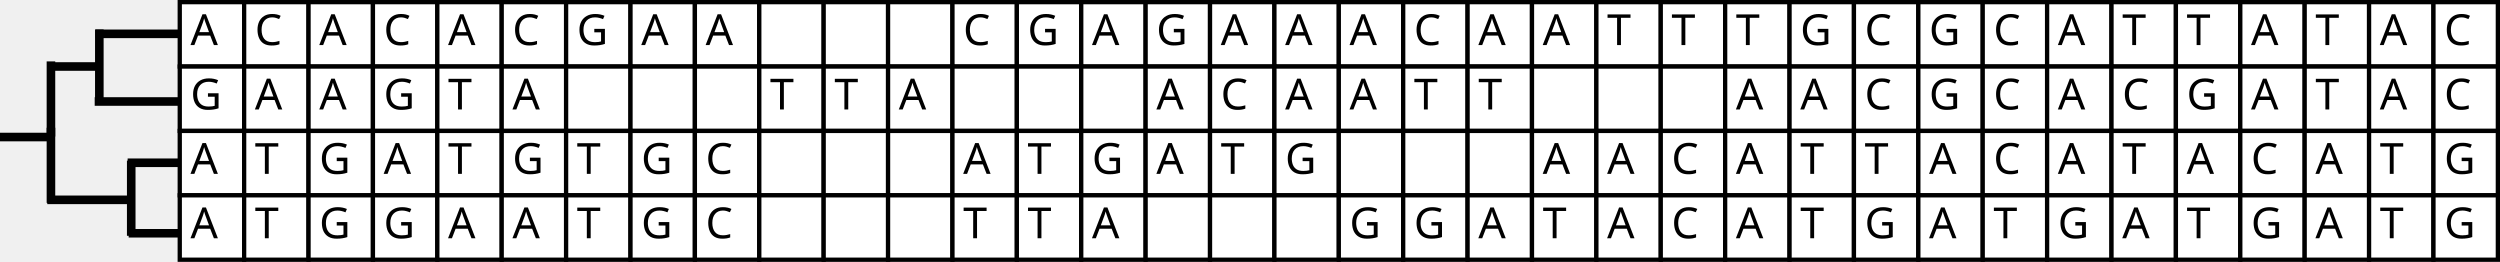
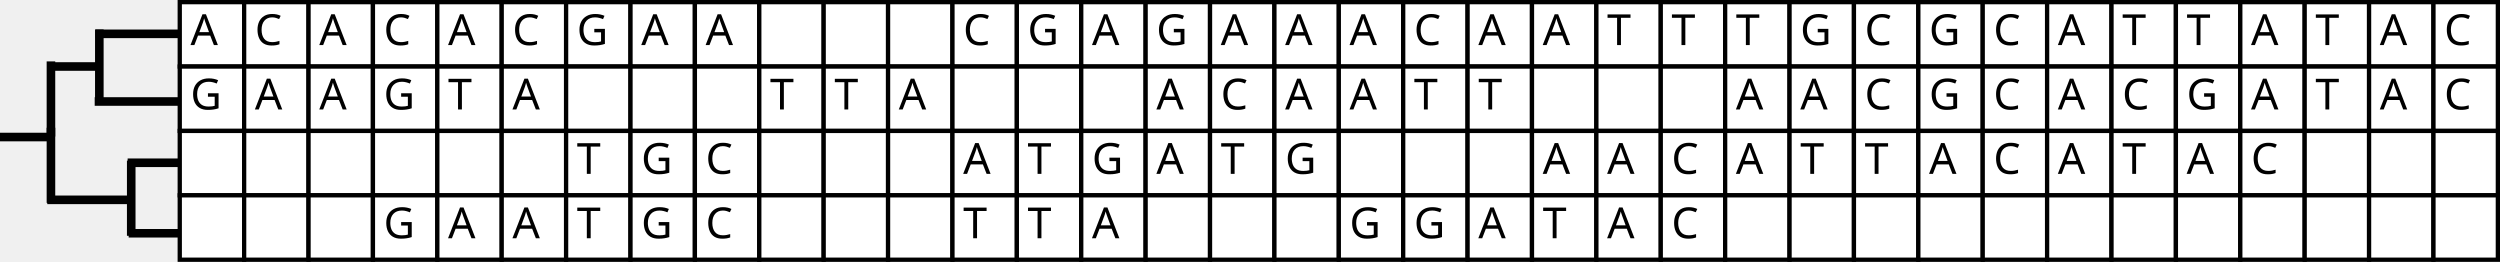
<svg xmlns="http://www.w3.org/2000/svg" height="122" width="1164.747" id="svg2" version="1.1">
  <defs id="defs774" />
  <text x="2.43" y="-104.754" font-size="30" id="text102" style="font-size:30px;font-family:Verdana" />
  <text x="42.43" y="-104.754" font-size="30" id="text106" style="font-size:30px;font-family:Verdana" />
  <text x="442.43" y="-104.754" font-size="30" id="text146" style="font-size:30px;font-family:Verdana" />
  <text x="2.43" y="-64.754" font-size="30" id="text150" style="font-size:30px;font-family:Verdana" />
  <text x="322.43" y="-64.754" font-size="30" id="text182" style="font-size:30px;font-family:Verdana" />
  <text x="362.43" y="-64.754" font-size="30" id="text186" style="font-size:30px;font-family:Verdana" />
  <text x="402.43" y="-64.754" font-size="30" id="text190" style="font-size:30px;font-family:Verdana" />
  <text x="442.43" y="-64.754" font-size="30" id="text194" style="font-size:30px;font-family:Verdana" />
  <rect x="83.747" y="1" width="30" height="30" style="opacity:1;fill:#ffffff;stroke:#000000;stroke-width:2" id="rect196" />
  <text x="88.747" y="21" font-size="20" id="text198" style="font-size:20px;font-family:Verdana">A</text>
  <rect x="113.747" y="1" width="30" height="30" style="opacity:1;fill:#ffffff;stroke:#000000;stroke-width:2" id="rect200" />
  <text x="118.747" y="21" font-size="20" id="text202" style="font-size:20px;font-family:Verdana">C</text>
  <rect x="143.747" y="1" width="30" height="30" style="opacity:1;fill:#ffffff;stroke:#000000;stroke-width:2" id="rect204" />
  <text x="148.747" y="21" font-size="20" id="text206" style="font-size:20px;font-family:Verdana">A</text>
  <rect x="173.747" y="1" width="30" height="30" style="opacity:1;fill:#ffffff;stroke:#000000;stroke-width:2" id="rect208" />
  <text x="178.747" y="21" font-size="20" id="text210" style="font-size:20px;font-family:Verdana">C</text>
  <rect x="203.747" y="1" width="30" height="30" style="opacity:1;fill:#ffffff;stroke:#000000;stroke-width:2" id="rect212" />
  <text x="208.747" y="21" font-size="20" id="text214" style="font-size:20px;font-family:Verdana">A</text>
  <rect x="233.747" y="1" width="30" height="30" style="opacity:1;fill:#ffffff;stroke:#000000;stroke-width:2" id="rect216" />
  <text x="238.747" y="21" font-size="20" id="text218" style="font-size:20px;font-family:Verdana">C</text>
  <rect x="263.747" y="1" width="30" height="30" style="opacity:1;fill:#ffffff;stroke:#000000;stroke-width:2" id="rect220" />
  <text x="268.747" y="21" font-size="20" id="text222" style="font-size:20px;font-family:Verdana">G</text>
  <rect x="293.747" y="1" width="30" height="30" style="opacity:1;fill:#ffffff;stroke:#000000;stroke-width:2" id="rect224" />
  <text x="298.747" y="21" font-size="20" id="text226" style="font-size:20px;font-family:Verdana">A</text>
  <rect x="323.747" y="1" width="30" height="30" style="opacity:1;fill:#ffffff;stroke:#000000;stroke-width:2" id="rect228" />
  <text x="328.747" y="21" font-size="20" id="text230" style="font-size:20px;font-family:Verdana">A</text>
  <rect x="353.747" y="1" width="30" height="30" style="opacity:1;fill:#ffffff;stroke:#000000;stroke-width:2" id="rect232" />
  <text x="272.43" y="15.246" font-size="20" id="text234" style="font-size:20px;font-family:Verdana" />
  <rect x="383.747" y="1" width="30" height="30" style="opacity:1;fill:#ffffff;stroke:#000000;stroke-width:2" id="rect236" />
  <text x="302.43" y="15.246" font-size="20" id="text238" style="font-size:20px;font-family:Verdana" />
  <rect x="413.747" y="1" width="30" height="30" style="opacity:1;fill:#ffffff;stroke:#000000;stroke-width:2" id="rect240" />
  <text x="332.43" y="15.246" font-size="20" id="text242" style="font-size:20px;font-family:Verdana" />
  <rect x="443.747" y="1" width="30" height="30" style="opacity:1;fill:#ffffff;stroke:#000000;stroke-width:2" id="rect244" />
  <text x="448.747" y="21" font-size="20" id="text246" style="font-size:20px;font-family:Verdana">C</text>
  <rect x="473.747" y="1" width="30" height="30" style="opacity:1;fill:#ffffff;stroke:#000000;stroke-width:2" id="rect248" />
  <text x="478.747" y="21" font-size="20" id="text250" style="font-size:20px;font-family:Verdana">G</text>
  <rect x="503.747" y="1" width="30" height="30" style="opacity:1;fill:#ffffff;stroke:#000000;stroke-width:2" id="rect252" />
  <text x="508.747" y="21" font-size="20" id="text254" style="font-size:20px;font-family:Verdana">A</text>
  <rect x="533.747" y="1" width="30" height="30" style="opacity:1;fill:#ffffff;stroke:#000000;stroke-width:2" id="rect256" />
  <text x="538.747" y="21" font-size="20" id="text258" style="font-size:20px;font-family:Verdana">G</text>
  <rect x="563.747" y="1" width="30" height="30" style="opacity:1;fill:#ffffff;stroke:#000000;stroke-width:2" id="rect260" />
  <text x="568.747" y="21" font-size="20" id="text262" style="font-size:20px;font-family:Verdana">A</text>
  <rect x="593.747" y="1" width="30" height="30" style="opacity:1;fill:#ffffff;stroke:#000000;stroke-width:2" id="rect264" />
  <text x="598.747" y="21" font-size="20" id="text266" style="font-size:20px;font-family:Verdana">A</text>
  <rect x="623.747" y="1" width="30" height="30" style="opacity:1;fill:#ffffff;stroke:#000000;stroke-width:2" id="rect268" />
  <text x="628.747" y="21" font-size="20" id="text270" style="font-size:20px;font-family:Verdana">A</text>
  <rect x="653.747" y="1" width="30" height="30" style="opacity:1;fill:#ffffff;stroke:#000000;stroke-width:2" id="rect272" />
  <text x="658.747" y="21" font-size="20" id="text274" style="font-size:20px;font-family:Verdana">C</text>
  <rect x="683.747" y="1" width="30" height="30" style="opacity:1;fill:#ffffff;stroke:#000000;stroke-width:2" id="rect276" />
  <text x="688.747" y="21" font-size="20" id="text278" style="font-size:20px;font-family:Verdana">A</text>
  <rect x="713.747" y="1" width="30" height="30" style="opacity:1;fill:#ffffff;stroke:#000000;stroke-width:2" id="rect280" />
  <text x="718.747" y="21" font-size="20" id="text282" style="font-size:20px;font-family:Verdana">A</text>
  <rect x="743.747" y="1" width="30" height="30" style="opacity:1;fill:#ffffff;stroke:#000000;stroke-width:2" id="rect284" />
  <text x="748.747" y="21" font-size="20" id="text286" style="font-size:20px;font-family:Verdana">T</text>
  <rect x="773.747" y="1" width="30" height="30" style="opacity:1;fill:#ffffff;stroke:#000000;stroke-width:2" id="rect288" />
  <text x="778.747" y="21" font-size="20" id="text290" style="font-size:20px;font-family:Verdana">T</text>
  <rect x="803.747" y="1" width="30" height="30" style="opacity:1;fill:#ffffff;stroke:#000000;stroke-width:2" id="rect292" />
  <text x="808.747" y="21" font-size="20" id="text294" style="font-size:20px;font-family:Verdana">T</text>
  <rect x="833.747" y="1" width="30" height="30" style="opacity:1;fill:#ffffff;stroke:#000000;stroke-width:2" id="rect296" />
  <text x="838.747" y="21" font-size="20" id="text298" style="font-size:20px;font-family:Verdana">G</text>
  <rect x="863.747" y="1" width="30" height="30" style="opacity:1;fill:#ffffff;stroke:#000000;stroke-width:2" id="rect300" />
  <text x="868.747" y="21" font-size="20" id="text302" style="font-size:20px;font-family:Verdana">C</text>
  <rect x="893.747" y="1" width="30" height="30" style="opacity:1;fill:#ffffff;stroke:#000000;stroke-width:2" id="rect304" />
  <text x="898.747" y="21" font-size="20" id="text306" style="font-size:20px;font-family:Verdana">G</text>
  <rect x="923.747" y="1" width="30" height="30" style="opacity:1;fill:#ffffff;stroke:#000000;stroke-width:2" id="rect308" />
  <text x="928.747" y="21" font-size="20" id="text310" style="font-size:20px;font-family:Verdana">C</text>
  <rect x="953.747" y="1" width="30" height="30" style="opacity:1;fill:#ffffff;stroke:#000000;stroke-width:2" id="rect312" />
  <text x="958.747" y="21" font-size="20" id="text314" style="font-size:20px;font-family:Verdana">A</text>
  <rect x="983.747" y="1" width="30" height="30" style="opacity:1;fill:#ffffff;stroke:#000000;stroke-width:2" id="rect316" />
  <text x="988.747" y="21" font-size="20" id="text318" style="font-size:20px;font-family:Verdana">T</text>
  <rect x="1013.747" y="1" width="30" height="30" style="opacity:1;fill:#ffffff;stroke:#000000;stroke-width:2" id="rect320" />
  <text x="1018.747" y="21" font-size="20" id="text322" style="font-size:20px;font-family:Verdana">T</text>
  <rect x="1043.747" y="1" width="30" height="30" style="opacity:1;fill:#ffffff;stroke:#000000;stroke-width:2" id="rect324" />
  <text x="1048.747" y="21" font-size="20" id="text326" style="font-size:20px;font-family:Verdana">A</text>
  <rect x="1073.747" y="1" width="30" height="30" style="opacity:1;fill:#ffffff;stroke:#000000;stroke-width:2" id="rect328" />
  <text x="1078.747" y="21" font-size="20" id="text330" style="font-size:20px;font-family:Verdana">T</text>
  <rect x="1103.747" y="1" width="30" height="30" style="opacity:1;fill:#ffffff;stroke:#000000;stroke-width:2" id="rect332" />
  <text x="1108.747" y="21" font-size="20" id="text334" style="font-size:20px;font-family:Verdana">A</text>
  <rect x="1133.747" y="1" width="30" height="30" style="opacity:1;fill:#ffffff;stroke:#000000;stroke-width:2" id="rect336" />
  <text x="1138.747" y="21" font-size="20" id="text338" style="font-size:20px;font-family:Verdana">C</text>
  <rect x="83.747" y="31" width="30" height="30" style="opacity:1;fill:#ffffff;stroke:#000000;stroke-width:2" id="rect340" />
  <text x="88.747" y="51" font-size="20" id="text342" style="font-size:20px;font-family:Verdana">G</text>
  <rect x="113.747" y="31" width="30" height="30" style="opacity:1;fill:#ffffff;stroke:#000000;stroke-width:2" id="rect344" />
  <text x="118.747" y="51" font-size="20" id="text346" style="font-size:20px;font-family:Verdana">A</text>
  <rect x="143.747" y="31" width="30" height="30" style="opacity:1;fill:#ffffff;stroke:#000000;stroke-width:2" id="rect348" />
  <text x="148.747" y="51" font-size="20" id="text350" style="font-size:20px;font-family:Verdana">A</text>
  <rect x="173.747" y="31" width="30" height="30" style="opacity:1;fill:#ffffff;stroke:#000000;stroke-width:2" id="rect352" />
  <text x="178.747" y="51" font-size="20" id="text354" style="font-size:20px;font-family:Verdana">G</text>
  <rect x="203.747" y="31" width="30" height="30" style="opacity:1;fill:#ffffff;stroke:#000000;stroke-width:2" id="rect356" />
  <text x="208.747" y="51" font-size="20" id="text358" style="font-size:20px;font-family:Verdana">T</text>
  <rect x="233.747" y="31" width="30" height="30" style="opacity:1;fill:#ffffff;stroke:#000000;stroke-width:2" id="rect360" />
  <text x="238.747" y="51" font-size="20" id="text362" style="font-size:20px;font-family:Verdana">A</text>
  <rect x="263.747" y="31" width="30" height="30" style="opacity:1;fill:#ffffff;stroke:#000000;stroke-width:2" id="rect364" />
  <text x="182.43" y="45.246" font-size="20" id="text366" style="font-size:20px;font-family:Verdana" />
  <rect x="293.747" y="31" width="30" height="30" style="opacity:1;fill:#ffffff;stroke:#000000;stroke-width:2" id="rect368" />
  <text x="212.43" y="45.246" font-size="20" id="text370" style="font-size:20px;font-family:Verdana" />
  <rect x="323.747" y="31" width="30" height="30" style="opacity:1;fill:#ffffff;stroke:#000000;stroke-width:2" id="rect372" />
  <text x="242.43" y="45.246" font-size="20" id="text374" style="font-size:20px;font-family:Verdana" />
  <rect x="353.747" y="31" width="30" height="30" style="opacity:1;fill:#ffffff;stroke:#000000;stroke-width:2" id="rect376" />
  <text x="358.747" y="51" font-size="20" id="text378" style="font-size:20px;font-family:Verdana">T</text>
  <rect x="383.747" y="31" width="30" height="30" style="opacity:1;fill:#ffffff;stroke:#000000;stroke-width:2" id="rect380" />
  <text x="388.747" y="51" font-size="20" id="text382" style="font-size:20px;font-family:Verdana">T</text>
  <rect x="413.747" y="31" width="30" height="30" style="opacity:1;fill:#ffffff;stroke:#000000;stroke-width:2" id="rect384" />
  <text x="418.747" y="51" font-size="20" id="text386" style="font-size:20px;font-family:Verdana">A</text>
  <rect x="443.747" y="31" width="30" height="30" style="opacity:1;fill:#ffffff;stroke:#000000;stroke-width:2" id="rect388" />
  <text x="362.43" y="45.246" font-size="20" id="text390" style="font-size:20px;font-family:Verdana" />
  <rect x="473.747" y="31" width="30" height="30" style="opacity:1;fill:#ffffff;stroke:#000000;stroke-width:2" id="rect392" />
  <text x="392.43" y="45.246" font-size="20" id="text394" style="font-size:20px;font-family:Verdana" />
  <rect x="503.747" y="31" width="30" height="30" style="opacity:1;fill:#ffffff;stroke:#000000;stroke-width:2" id="rect396" />
  <text x="422.43" y="45.246" font-size="20" id="text398" style="font-size:20px;font-family:Verdana" />
  <rect x="533.747" y="31" width="30" height="30" style="opacity:1;fill:#ffffff;stroke:#000000;stroke-width:2" id="rect400" />
  <text x="538.747" y="51" font-size="20" id="text402" style="font-size:20px;font-family:Verdana">A</text>
  <rect x="563.747" y="31" width="30" height="30" style="opacity:1;fill:#ffffff;stroke:#000000;stroke-width:2" id="rect404" />
  <text x="568.747" y="51" font-size="20" id="text406" style="font-size:20px;font-family:Verdana">C</text>
  <rect x="593.747" y="31" width="30" height="30" style="opacity:1;fill:#ffffff;stroke:#000000;stroke-width:2" id="rect408" />
  <text x="598.747" y="51" font-size="20" id="text410" style="font-size:20px;font-family:Verdana">A</text>
  <rect x="623.747" y="31" width="30" height="30" style="opacity:1;fill:#ffffff;stroke:#000000;stroke-width:2" id="rect412" />
  <text x="628.747" y="51" font-size="20" id="text414" style="font-size:20px;font-family:Verdana">A</text>
  <rect x="653.747" y="31" width="30" height="30" style="opacity:1;fill:#ffffff;stroke:#000000;stroke-width:2" id="rect416" />
  <text x="658.747" y="51" font-size="20" id="text418" style="font-size:20px;font-family:Verdana">T</text>
  <rect x="683.747" y="31" width="30" height="30" style="opacity:1;fill:#ffffff;stroke:#000000;stroke-width:2" id="rect420" />
  <text x="688.747" y="51" font-size="20" id="text422" style="font-size:20px;font-family:Verdana">T</text>
  <rect x="713.747" y="31" width="30" height="30" style="opacity:1;fill:#ffffff;stroke:#000000;stroke-width:2" id="rect424" />
  <text x="632.43" y="45.246" font-size="20" id="text426" style="font-size:20px;font-family:Verdana" />
  <rect x="743.747" y="31" width="30" height="30" style="opacity:1;fill:#ffffff;stroke:#000000;stroke-width:2" id="rect428" />
  <text x="662.43" y="45.246" font-size="20" id="text430" style="font-size:20px;font-family:Verdana" />
  <rect x="773.747" y="31" width="30" height="30" style="opacity:1;fill:#ffffff;stroke:#000000;stroke-width:2" id="rect432" />
  <text x="692.43" y="45.246" font-size="20" id="text434" style="font-size:20px;font-family:Verdana" />
  <rect x="803.747" y="31" width="30" height="30" style="opacity:1;fill:#ffffff;stroke:#000000;stroke-width:2" id="rect436" />
  <text x="808.747" y="51" font-size="20" id="text438" style="font-size:20px;font-family:Verdana">A</text>
  <rect x="833.747" y="31" width="30" height="30" style="opacity:1;fill:#ffffff;stroke:#000000;stroke-width:2" id="rect440" />
  <text x="838.747" y="51" font-size="20" id="text442" style="font-size:20px;font-family:Verdana">A</text>
  <rect x="863.747" y="31" width="30" height="30" style="opacity:1;fill:#ffffff;stroke:#000000;stroke-width:2" id="rect444" />
  <text x="868.747" y="51" font-size="20" id="text446" style="font-size:20px;font-family:Verdana">C</text>
  <rect x="893.747" y="31" width="30" height="30" style="opacity:1;fill:#ffffff;stroke:#000000;stroke-width:2" id="rect448" />
  <text x="898.747" y="51" font-size="20" id="text450" style="font-size:20px;font-family:Verdana">G</text>
  <rect x="923.747" y="31" width="30" height="30" style="opacity:1;fill:#ffffff;stroke:#000000;stroke-width:2" id="rect452" />
  <text x="928.747" y="51" font-size="20" id="text454" style="font-size:20px;font-family:Verdana">C</text>
  <rect x="953.747" y="31" width="30" height="30" style="opacity:1;fill:#ffffff;stroke:#000000;stroke-width:2" id="rect456" />
  <text x="958.747" y="51" font-size="20" id="text458" style="font-size:20px;font-family:Verdana">A</text>
  <rect x="983.747" y="31" width="30" height="30" style="opacity:1;fill:#ffffff;stroke:#000000;stroke-width:2" id="rect460" />
  <text x="988.747" y="51" font-size="20" id="text462" style="font-size:20px;font-family:Verdana">C</text>
  <rect x="1013.747" y="31" width="30" height="30" style="opacity:1;fill:#ffffff;stroke:#000000;stroke-width:2" id="rect464" />
  <text x="1018.747" y="51" font-size="20" id="text466" style="font-size:20px;font-family:Verdana">G</text>
  <rect x="1043.747" y="31" width="30" height="30" style="opacity:1;fill:#ffffff;stroke:#000000;stroke-width:2" id="rect468" />
  <text x="1048.747" y="51" font-size="20" id="text470" style="font-size:20px;font-family:Verdana">A</text>
  <rect x="1073.747" y="31" width="30" height="30" style="opacity:1;fill:#ffffff;stroke:#000000;stroke-width:2" id="rect472" />
  <text x="1078.747" y="51" font-size="20" id="text474" style="font-size:20px;font-family:Verdana">T</text>
  <rect x="1103.747" y="31" width="30" height="30" style="opacity:1;fill:#ffffff;stroke:#000000;stroke-width:2" id="rect476" />
  <text x="1108.747" y="51" font-size="20" id="text478" style="font-size:20px;font-family:Verdana">A</text>
  <rect x="1133.747" y="31" width="30" height="30" style="opacity:1;fill:#ffffff;stroke:#000000;stroke-width:2" id="rect480" />
  <text x="1138.747" y="51" font-size="20" id="text482" style="font-size:20px;font-family:Verdana">C</text>
  <rect x="83.747" y="61" width="30" height="30" style="opacity:1;fill:#ffffff;stroke:#000000;stroke-width:2" id="rect484" />
-   <text x="88.747" y="81" font-size="20" id="text486" style="font-size:20px;font-family:Verdana">A</text>
  <rect x="113.747" y="61" width="30" height="30" style="opacity:1;fill:#ffffff;stroke:#000000;stroke-width:2" id="rect488" />
-   <text x="118.747" y="81" font-size="20" id="text490" style="font-size:20px;font-family:Verdana">T</text>
  <rect x="143.747" y="61" width="30" height="30" style="opacity:1;fill:#ffffff;stroke:#000000;stroke-width:2" id="rect492" />
-   <text x="148.747" y="81" font-size="20" id="text494" style="font-size:20px;font-family:Verdana">G</text>
  <rect x="173.747" y="61" width="30" height="30" style="opacity:1;fill:#ffffff;stroke:#000000;stroke-width:2" id="rect496" />
-   <text x="178.747" y="81" font-size="20" id="text498" style="font-size:20px;font-family:Verdana">A</text>
  <rect x="203.747" y="61" width="30" height="30" style="opacity:1;fill:#ffffff;stroke:#000000;stroke-width:2" id="rect500" />
-   <text x="208.747" y="81" font-size="20" id="text502" style="font-size:20px;font-family:Verdana">T</text>
  <rect x="233.747" y="61" width="30" height="30" style="opacity:1;fill:#ffffff;stroke:#000000;stroke-width:2" id="rect504" />
-   <text x="238.747" y="81" font-size="20" id="text506" style="font-size:20px;font-family:Verdana">G</text>
  <rect x="263.747" y="61" width="30" height="30" style="opacity:1;fill:#ffffff;stroke:#000000;stroke-width:2" id="rect508" />
  <text x="268.747" y="81" font-size="20" id="text510" style="font-size:20px;font-family:Verdana">T</text>
  <rect x="293.747" y="61" width="30" height="30" style="opacity:1;fill:#ffffff;stroke:#000000;stroke-width:2" id="rect512" />
  <text x="298.747" y="81" font-size="20" id="text514" style="font-size:20px;font-family:Verdana">G</text>
  <rect x="323.747" y="61" width="30" height="30" style="opacity:1;fill:#ffffff;stroke:#000000;stroke-width:2" id="rect516" />
  <text x="328.747" y="81" font-size="20" id="text518" style="font-size:20px;font-family:Verdana">C</text>
  <rect x="353.747" y="61" width="30" height="30" style="opacity:1;fill:#ffffff;stroke:#000000;stroke-width:2" id="rect520" />
  <text x="272.43" y="75.246" font-size="20" id="text522" style="font-size:20px;font-family:Verdana" />
  <rect x="383.747" y="61" width="30" height="30" style="opacity:1;fill:#ffffff;stroke:#000000;stroke-width:2" id="rect524" />
  <text x="302.43" y="75.246" font-size="20" id="text526" style="font-size:20px;font-family:Verdana" />
  <rect x="413.747" y="61" width="30" height="30" style="opacity:1;fill:#ffffff;stroke:#000000;stroke-width:2" id="rect528" />
  <text x="332.43" y="75.246" font-size="20" id="text530" style="font-size:20px;font-family:Verdana" />
  <rect x="443.747" y="61" width="30" height="30" style="opacity:1;fill:#ffffff;stroke:#000000;stroke-width:2" id="rect532" />
  <text x="448.747" y="81" font-size="20" id="text534" style="font-size:20px;font-family:Verdana">A</text>
  <rect x="473.747" y="61" width="30" height="30" style="opacity:1;fill:#ffffff;stroke:#000000;stroke-width:2" id="rect536" />
  <text x="478.747" y="81" font-size="20" id="text538" style="font-size:20px;font-family:Verdana">T</text>
  <rect x="503.747" y="61" width="30" height="30" style="opacity:1;fill:#ffffff;stroke:#000000;stroke-width:2" id="rect540" />
  <text x="508.747" y="81" font-size="20" id="text542" style="font-size:20px;font-family:Verdana">G</text>
  <rect x="533.747" y="61" width="30" height="30" style="opacity:1;fill:#ffffff;stroke:#000000;stroke-width:2" id="rect544" />
  <text x="538.747" y="81" font-size="20" id="text546" style="font-size:20px;font-family:Verdana">A</text>
  <rect x="563.747" y="61" width="30" height="30" style="opacity:1;fill:#ffffff;stroke:#000000;stroke-width:2" id="rect548" />
  <text x="568.747" y="81" font-size="20" id="text550" style="font-size:20px;font-family:Verdana">T</text>
  <rect x="593.747" y="61" width="30" height="30" style="opacity:1;fill:#ffffff;stroke:#000000;stroke-width:2" id="rect552" />
  <text x="598.747" y="81" font-size="20" id="text554" style="font-size:20px;font-family:Verdana">G</text>
  <rect x="623.747" y="61" width="30" height="30" style="opacity:1;fill:#ffffff;stroke:#000000;stroke-width:2" id="rect556" />
  <text x="542.43" y="75.246" font-size="20" id="text558" style="font-size:20px;font-family:Verdana" />
  <rect x="653.747" y="61" width="30" height="30" style="opacity:1;fill:#ffffff;stroke:#000000;stroke-width:2" id="rect560" />
  <text x="572.43" y="75.246" font-size="20" id="text562" style="font-size:20px;font-family:Verdana" />
  <rect x="683.747" y="61" width="30" height="30" style="opacity:1;fill:#ffffff;stroke:#000000;stroke-width:2" id="rect564" />
  <text x="602.43" y="75.246" font-size="20" id="text566" style="font-size:20px;font-family:Verdana" />
  <rect x="713.747" y="61" width="30" height="30" style="opacity:1;fill:#ffffff;stroke:#000000;stroke-width:2" id="rect568" />
  <text x="718.747" y="81" font-size="20" id="text570" style="font-size:20px;font-family:Verdana">A</text>
  <rect x="743.747" y="61" width="30" height="30" style="opacity:1;fill:#ffffff;stroke:#000000;stroke-width:2" id="rect572" />
  <text x="748.747" y="81" font-size="20" id="text574" style="font-size:20px;font-family:Verdana">A</text>
  <rect x="773.747" y="61" width="30" height="30" style="opacity:1;fill:#ffffff;stroke:#000000;stroke-width:2" id="rect576" />
  <text x="778.747" y="81" font-size="20" id="text578" style="font-size:20px;font-family:Verdana">C</text>
  <rect x="803.747" y="61" width="30" height="30" style="opacity:1;fill:#ffffff;stroke:#000000;stroke-width:2" id="rect580" />
  <text x="808.747" y="81" font-size="20" id="text582" style="font-size:20px;font-family:Verdana">A</text>
  <rect x="833.747" y="61" width="30" height="30" style="opacity:1;fill:#ffffff;stroke:#000000;stroke-width:2" id="rect584" />
  <text x="838.747" y="81" font-size="20" id="text586" style="font-size:20px;font-family:Verdana">T</text>
  <rect x="863.747" y="61" width="30" height="30" style="opacity:1;fill:#ffffff;stroke:#000000;stroke-width:2" id="rect588" />
  <text x="868.747" y="81" font-size="20" id="text590" style="font-size:20px;font-family:Verdana">T</text>
  <rect x="893.747" y="61" width="30" height="30" style="opacity:1;fill:#ffffff;stroke:#000000;stroke-width:2" id="rect592" />
  <text x="898.747" y="81" font-size="20" id="text594" style="font-size:20px;font-family:Verdana">A</text>
  <rect x="923.747" y="61" width="30" height="30" style="opacity:1;fill:#ffffff;stroke:#000000;stroke-width:2" id="rect596" />
  <text x="928.747" y="81" font-size="20" id="text598" style="font-size:20px;font-family:Verdana">C</text>
  <rect x="953.747" y="61" width="30" height="30" style="opacity:1;fill:#ffffff;stroke:#000000;stroke-width:2" id="rect600" />
  <text x="958.747" y="81" font-size="20" id="text602" style="font-size:20px;font-family:Verdana">A</text>
  <rect x="983.747" y="61" width="30" height="30" style="opacity:1;fill:#ffffff;stroke:#000000;stroke-width:2" id="rect604" />
  <text x="988.747" y="81" font-size="20" id="text606" style="font-size:20px;font-family:Verdana">T</text>
  <rect x="1013.747" y="61" width="30" height="30" style="opacity:1;fill:#ffffff;stroke:#000000;stroke-width:2" id="rect608" />
  <text x="1018.747" y="81" font-size="20" id="text610" style="font-size:20px;font-family:Verdana">A</text>
  <rect x="1043.747" y="61" width="30" height="30" style="opacity:1;fill:#ffffff;stroke:#000000;stroke-width:2" id="rect612" />
  <text x="1048.747" y="81" font-size="20" id="text614" style="font-size:20px;font-family:Verdana">C</text>
  <rect x="1073.747" y="61" width="30" height="30" style="opacity:1;fill:#ffffff;stroke:#000000;stroke-width:2" id="rect616" />
-   <text x="1078.747" y="81" font-size="20" id="text618" style="font-size:20px;font-family:Verdana">A</text>
  <rect x="1103.747" y="61" width="30" height="30" style="opacity:1;fill:#ffffff;stroke:#000000;stroke-width:2" id="rect620" />
-   <text x="1108.747" y="81" font-size="20" id="text622" style="font-size:20px;font-family:Verdana">T</text>
  <rect x="1133.747" y="61" width="30" height="30" style="opacity:1;fill:#ffffff;stroke:#000000;stroke-width:2" id="rect624" />
-   <text x="1138.747" y="81" font-size="20" id="text626" style="font-size:20px;font-family:Verdana">G</text>
  <rect x="83.747" y="91" width="30" height="30" style="opacity:1;fill:#ffffff;stroke:#000000;stroke-width:2" id="rect628" />
-   <text x="88.747" y="111" font-size="20" id="text630" style="font-size:20px;font-family:Verdana">A</text>
  <rect x="113.747" y="91" width="30" height="30" style="opacity:1;fill:#ffffff;stroke:#000000;stroke-width:2" id="rect632" />
-   <text x="118.747" y="111" font-size="20" id="text634" style="font-size:20px;font-family:Verdana">T</text>
  <rect x="143.747" y="91" width="30" height="30" style="opacity:1;fill:#ffffff;stroke:#000000;stroke-width:2" id="rect636" />
-   <text x="148.747" y="111" font-size="20" id="text638" style="font-size:20px;font-family:Verdana">G</text>
  <rect x="173.747" y="91" width="30" height="30" style="opacity:1;fill:#ffffff;stroke:#000000;stroke-width:2" id="rect640" />
  <text x="178.747" y="111" font-size="20" id="text642" style="font-size:20px;font-family:Verdana">G</text>
  <rect x="203.747" y="91" width="30" height="30" style="opacity:1;fill:#ffffff;stroke:#000000;stroke-width:2" id="rect644" />
  <text x="208.747" y="111" font-size="20" id="text646" style="font-size:20px;font-family:Verdana">A</text>
  <rect x="233.747" y="91" width="30" height="30" style="opacity:1;fill:#ffffff;stroke:#000000;stroke-width:2" id="rect648" />
  <text x="238.747" y="111" font-size="20" id="text650" style="font-size:20px;font-family:Verdana">A</text>
  <rect x="263.747" y="91" width="30" height="30" style="opacity:1;fill:#ffffff;stroke:#000000;stroke-width:2" id="rect652" />
  <text x="268.747" y="111" font-size="20" id="text654" style="font-size:20px;font-family:Verdana">T</text>
  <rect x="293.747" y="91" width="30" height="30" style="opacity:1;fill:#ffffff;stroke:#000000;stroke-width:2" id="rect656" />
  <text x="298.747" y="111" font-size="20" id="text658" style="font-size:20px;font-family:Verdana">G</text>
  <rect x="323.747" y="91" width="30" height="30" style="opacity:1;fill:#ffffff;stroke:#000000;stroke-width:2" id="rect660" />
  <text x="328.747" y="111" font-size="20" id="text662" style="font-size:20px;font-family:Verdana">C</text>
  <rect x="353.747" y="91" width="30" height="30" style="opacity:1;fill:#ffffff;stroke:#000000;stroke-width:2" id="rect664" />
  <text x="272.43" y="105.246" font-size="20" id="text666" style="font-size:20px;font-family:Verdana" />
  <rect x="383.747" y="91" width="30" height="30" style="opacity:1;fill:#ffffff;stroke:#000000;stroke-width:2" id="rect668" />
  <text x="302.43" y="105.246" font-size="20" id="text670" style="font-size:20px;font-family:Verdana" />
  <rect x="413.747" y="91" width="30" height="30" style="opacity:1;fill:#ffffff;stroke:#000000;stroke-width:2" id="rect672" />
  <text x="332.43" y="105.246" font-size="20" id="text674" style="font-size:20px;font-family:Verdana" />
  <rect x="443.747" y="91" width="30" height="30" style="opacity:1;fill:#ffffff;stroke:#000000;stroke-width:2" id="rect676" />
  <text x="448.747" y="111" font-size="20" id="text678" style="font-size:20px;font-family:Verdana">T</text>
  <rect x="473.747" y="91" width="30" height="30" style="opacity:1;fill:#ffffff;stroke:#000000;stroke-width:2" id="rect680" />
  <text x="478.747" y="111" font-size="20" id="text682" style="font-size:20px;font-family:Verdana">T</text>
  <rect x="503.747" y="91" width="30" height="30" style="opacity:1;fill:#ffffff;stroke:#000000;stroke-width:2" id="rect684" />
  <text x="508.747" y="111" font-size="20" id="text686" style="font-size:20px;font-family:Verdana">A</text>
  <rect x="533.747" y="91" width="30" height="30" style="opacity:1;fill:#ffffff;stroke:#000000;stroke-width:2" id="rect688" />
  <text x="452.43" y="105.246" font-size="20" id="text690" style="font-size:20px;font-family:Verdana" />
  <rect x="563.747" y="91" width="30" height="30" style="opacity:1;fill:#ffffff;stroke:#000000;stroke-width:2" id="rect692" />
  <text x="482.43" y="105.246" font-size="20" id="text694" style="font-size:20px;font-family:Verdana" />
  <rect x="593.747" y="91" width="30" height="30" style="opacity:1;fill:#ffffff;stroke:#000000;stroke-width:2" id="rect696" />
  <text x="512.43" y="105.246" font-size="20" id="text698" style="font-size:20px;font-family:Verdana" />
  <rect x="623.747" y="91" width="30" height="30" style="opacity:1;fill:#ffffff;stroke:#000000;stroke-width:2" id="rect700" />
  <text x="628.747" y="111" font-size="20" id="text702" style="font-size:20px;font-family:Verdana">G</text>
  <rect x="653.747" y="91" width="30" height="30" style="opacity:1;fill:#ffffff;stroke:#000000;stroke-width:2" id="rect704" />
  <text x="658.747" y="111" font-size="20" id="text706" style="font-size:20px;font-family:Verdana">G</text>
  <rect x="683.747" y="91" width="30" height="30" style="opacity:1;fill:#ffffff;stroke:#000000;stroke-width:2" id="rect708" />
  <text x="688.747" y="111" font-size="20" id="text710" style="font-size:20px;font-family:Verdana">A</text>
  <rect x="713.747" y="91" width="30" height="30" style="opacity:1;fill:#ffffff;stroke:#000000;stroke-width:2" id="rect712" />
  <text x="718.747" y="111" font-size="20" id="text714" style="font-size:20px;font-family:Verdana">T</text>
  <rect x="743.747" y="91" width="30" height="30" style="opacity:1;fill:#ffffff;stroke:#000000;stroke-width:2" id="rect716" />
  <text x="748.747" y="111" font-size="20" id="text718" style="font-size:20px;font-family:Verdana">A</text>
  <rect x="773.747" y="91" width="30" height="30" style="opacity:1;fill:#ffffff;stroke:#000000;stroke-width:2" id="rect720" />
  <text x="778.747" y="111" font-size="20" id="text722" style="font-size:20px;font-family:Verdana">C</text>
  <rect x="803.747" y="91" width="30" height="30" style="opacity:1;fill:#ffffff;stroke:#000000;stroke-width:2" id="rect724" />
-   <text x="808.747" y="111" font-size="20" id="text726" style="font-size:20px;font-family:Verdana">A</text>
  <rect x="833.747" y="91" width="30" height="30" style="opacity:1;fill:#ffffff;stroke:#000000;stroke-width:2" id="rect728" />
-   <text x="838.747" y="111" font-size="20" id="text730" style="font-size:20px;font-family:Verdana">T</text>
  <rect x="863.747" y="91" width="30" height="30" style="opacity:1;fill:#ffffff;stroke:#000000;stroke-width:2" id="rect732" />
-   <text x="868.747" y="111" font-size="20" id="text734" style="font-size:20px;font-family:Verdana">G</text>
  <rect x="893.747" y="91" width="30" height="30" style="opacity:1;fill:#ffffff;stroke:#000000;stroke-width:2" id="rect736" />
-   <text x="898.747" y="111" font-size="20" id="text738" style="font-size:20px;font-family:Verdana">A</text>
  <rect x="923.747" y="91" width="30" height="30" style="opacity:1;fill:#ffffff;stroke:#000000;stroke-width:2" id="rect740" />
-   <text x="928.747" y="111" font-size="20" id="text742" style="font-size:20px;font-family:Verdana">T</text>
  <rect x="953.747" y="91" width="30" height="30" style="opacity:1;fill:#ffffff;stroke:#000000;stroke-width:2" id="rect744" />
-   <text x="958.747" y="111" font-size="20" id="text746" style="font-size:20px;font-family:Verdana">G</text>
  <rect x="983.747" y="91" width="30" height="30" style="opacity:1;fill:#ffffff;stroke:#000000;stroke-width:2" id="rect748" />
-   <text x="988.747" y="111" font-size="20" id="text750" style="font-size:20px;font-family:Verdana">A</text>
  <rect x="1013.747" y="91" width="30" height="30" style="opacity:1;fill:#ffffff;stroke:#000000;stroke-width:2" id="rect752" />
-   <text x="1018.747" y="111" font-size="20" id="text754" style="font-size:20px;font-family:Verdana">T</text>
  <rect x="1043.747" y="91" width="30" height="30" style="opacity:1;fill:#ffffff;stroke:#000000;stroke-width:2" id="rect756" />
-   <text x="1048.747" y="111" font-size="20" id="text758" style="font-size:20px;font-family:Verdana">G</text>
  <rect x="1073.747" y="91" width="30" height="30" style="opacity:1;fill:#ffffff;stroke:#000000;stroke-width:2" id="rect760" />
-   <text x="1078.747" y="111" font-size="20" id="text762" style="font-size:20px;font-family:Verdana">A</text>
  <rect x="1103.747" y="91" width="30" height="30" style="opacity:1;fill:#ffffff;stroke:#000000;stroke-width:2" id="rect764" />
-   <text x="1108.747" y="111" font-size="20" id="text766" style="font-size:20px;font-family:Verdana">T</text>
  <rect x="1133.747" y="91" width="30" height="30" style="opacity:1;fill:#ffffff;stroke:#000000;stroke-width:2" id="rect768" />
-   <text x="1138.747" y="111" font-size="20" id="text770" style="font-size:20px;font-family:Verdana">G</text>
  <path style="fill:none;fill-rule:evenodd;stroke:#000000;stroke-width:4;stroke-linecap:butt;stroke-linejoin:miter;stroke-miterlimit:4;stroke-dasharray:none;stroke-opacity:1" d="m 83.919,15.765 c -39.405,0 -39.405,0 -39.405,0" id="path3927" />
  <path style="fill:none;fill-rule:evenodd;stroke:#000000;stroke-width:4;stroke-linecap:butt;stroke-linejoin:miter;stroke-miterlimit:4;stroke-dasharray:none;stroke-opacity:1" d="m 83.523,47.295 c -39.405,0 -39.405,0 -39.405,0" id="path3927-6" />
  <path style="fill:none;fill-rule:evenodd;stroke:#000000;stroke-width:4;stroke-linecap:butt;stroke-linejoin:miter;stroke-miterlimit:4;stroke-dasharray:none;stroke-opacity:1" d="m 83.44,75.827 c -23.977,0 -23.977,0 -23.977,0" id="path3927-7" />
  <path style="fill:none;fill-rule:evenodd;stroke:#000000;stroke-width:4;stroke-linecap:butt;stroke-linejoin:miter;stroke-miterlimit:4;stroke-dasharray:none;stroke-opacity:1" d="m 83.44,108.676 c -23.497,0 -23.497,0 -23.497,0" id="path3927-5" />
  <path style="fill:none;fill-rule:evenodd;stroke:#000000;stroke-width:4;stroke-linecap:butt;stroke-linejoin:miter;stroke-miterlimit:4;stroke-dasharray:none;stroke-opacity:1" d="m 61.141,74.868 c 0,35.006 0,35.006 0,35.006" id="path4011" />
  <path style="fill:none;fill-rule:evenodd;stroke:#000000;stroke-width:4;stroke-linecap:butt;stroke-linejoin:miter;stroke-miterlimit:4;stroke-dasharray:none;stroke-opacity:1" d="m 46.276,13.727 c 0,35.006 0,35.006 0,35.006" id="path4011-3" />
  <path style="fill:none;fill-rule:evenodd;stroke:#000000;stroke-width:4;stroke-linecap:butt;stroke-linejoin:miter;stroke-miterlimit:4;stroke-dasharray:none;stroke-opacity:1" d="m 46.036,30.99 c -23.977,0 -23.977,0 -23.977,0" id="path3927-7-5" />
  <path style="fill:none;fill-rule:evenodd;stroke:#000000;stroke-width:4;stroke-linecap:butt;stroke-linejoin:miter;stroke-miterlimit:4;stroke-dasharray:none;stroke-opacity:1" d="m 61.422,93.091 c -39.405,0 -39.405,0 -39.405,0" id="path3927-62" />
  <path style="fill:none;fill-rule:evenodd;stroke:#000000;stroke-width:4;stroke-linecap:butt;stroke-linejoin:miter;stroke-miterlimit:4;stroke-dasharray:none;stroke-opacity:1" d="m 23.737,59.523 c 0,35.006 0,35.006 0,35.006" id="path4011-3-9" />
  <path style="fill:none;fill-rule:evenodd;stroke:#000000;stroke-width:4;stroke-linecap:butt;stroke-linejoin:miter;stroke-miterlimit:4;stroke-dasharray:none;stroke-opacity:1" d="m 23.737,28.593 c 0,35.006 0,35.006 0,35.006" id="path4011-3-1" />
  <path style="fill:none;fill-rule:evenodd;stroke:#000000;stroke-width:4;stroke-linecap:butt;stroke-linejoin:miter;stroke-miterlimit:4;stroke-dasharray:none;stroke-opacity:1" d="M 23.977,63.839 C 0,63.839 0,63.839 0,63.839" id="path3927-7-7" />
</svg>
